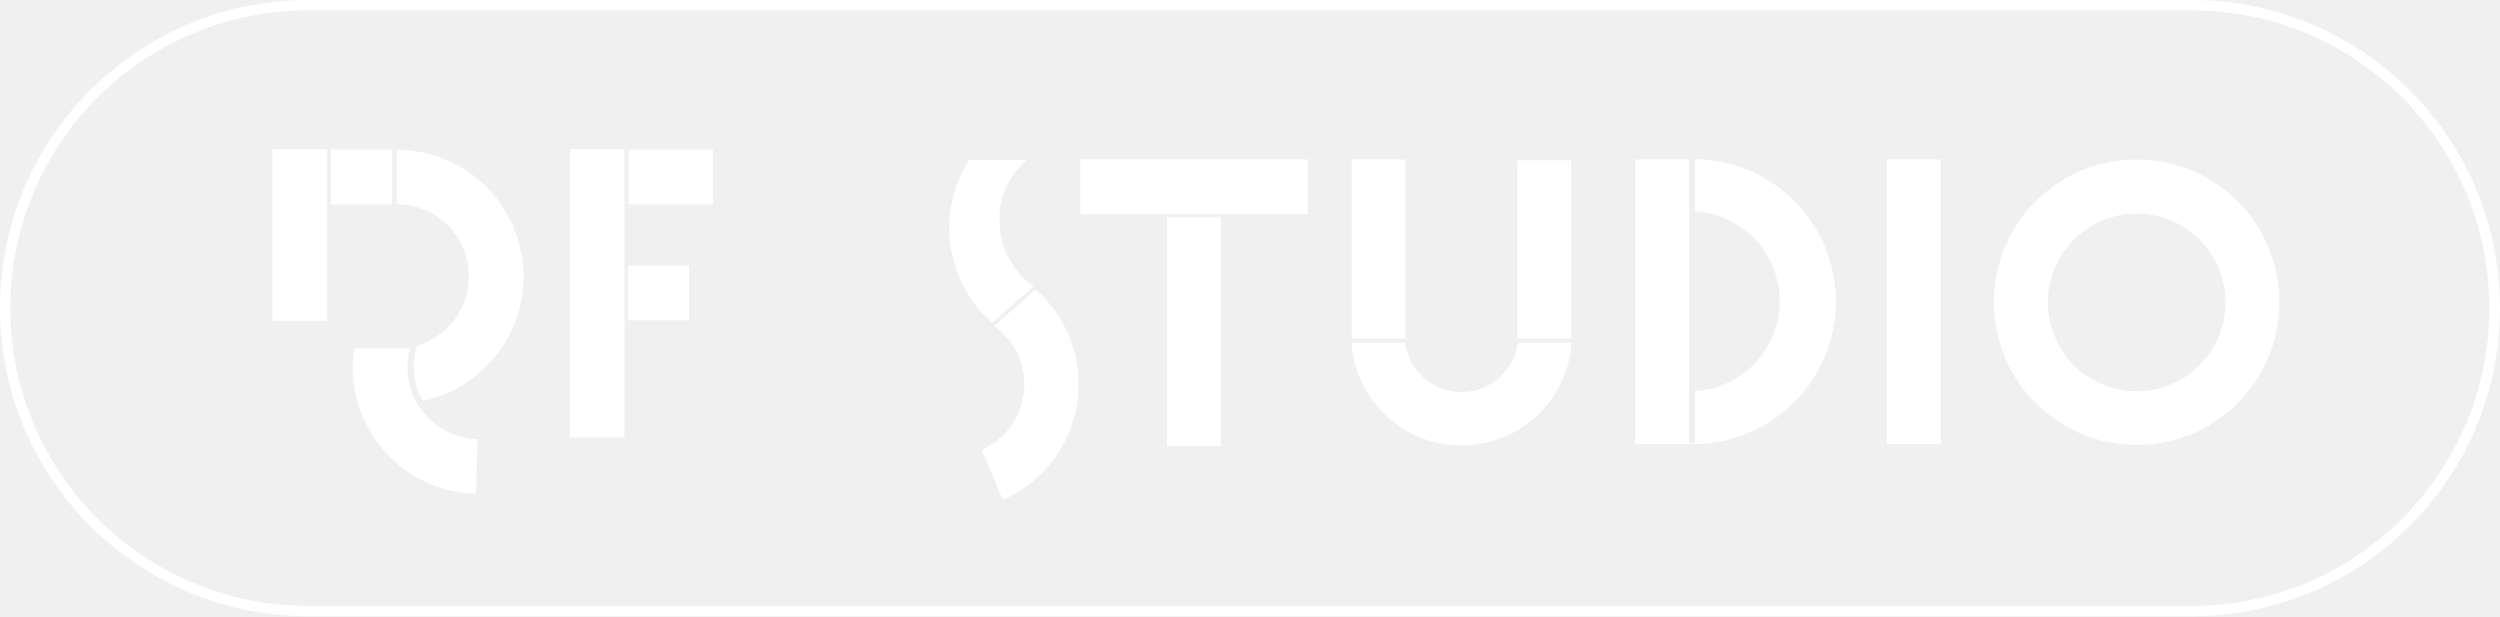
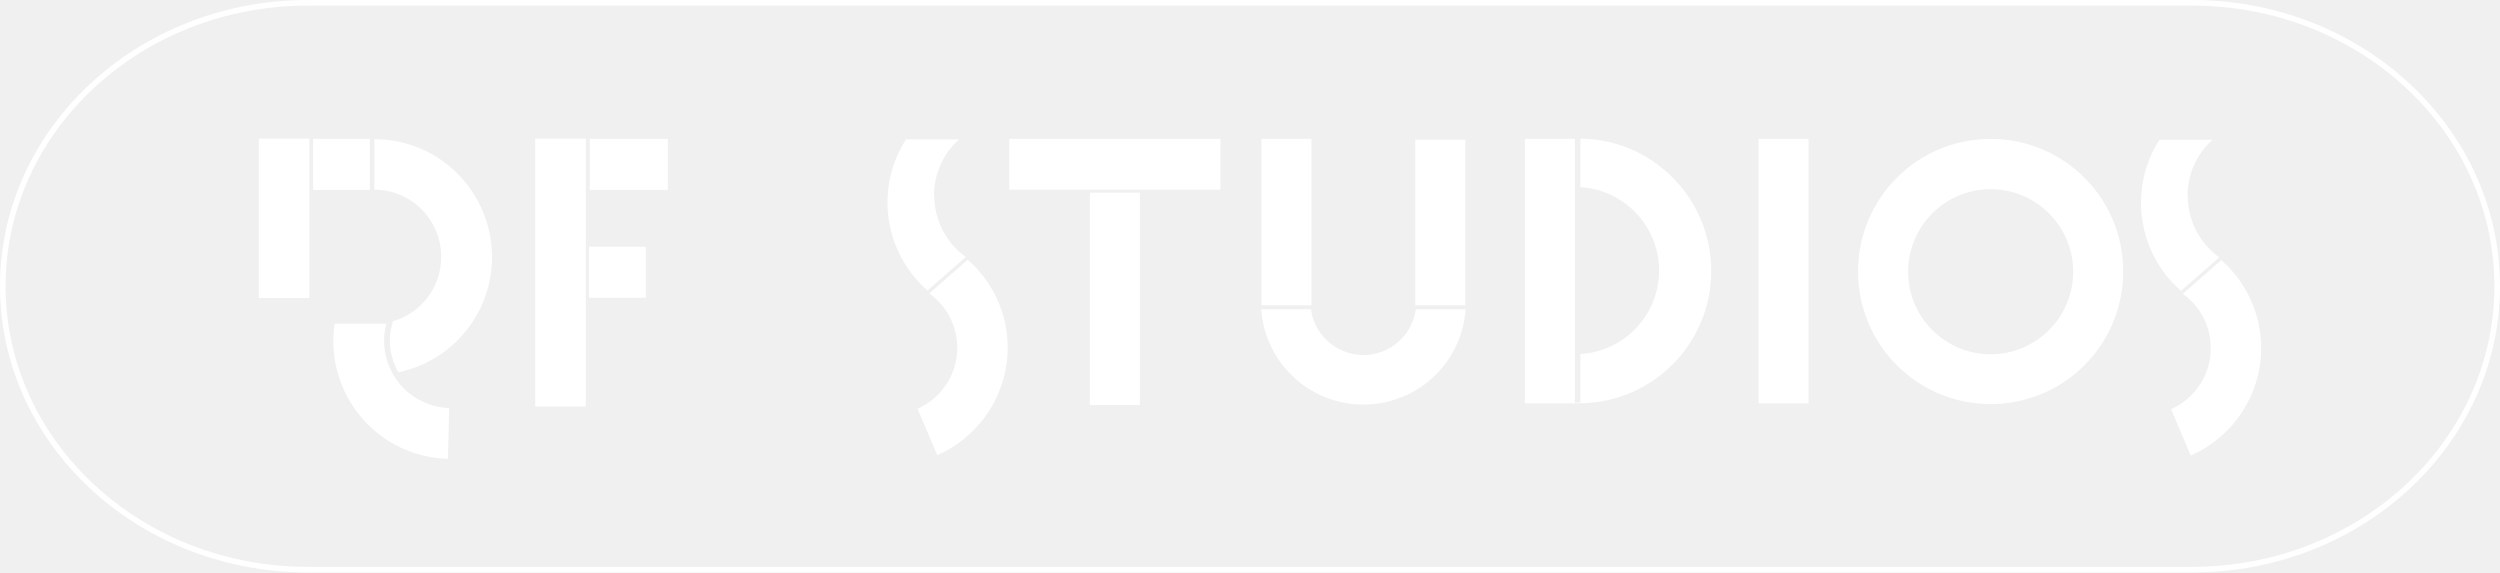
- <svg xmlns="http://www.w3.org/2000/svg" id="Layer_1" data-name="Layer 1" viewBox="0 0 1221 301">
+ <svg xmlns="http://www.w3.org/2000/svg" id="Layer_1" version="1.1" viewBox="0 0 1314.28 300.94">
  <defs>
    <style>
-       .cls-1 {
-         stroke-miterlimit: 10;
-       }
- 
-       .cls-1, .cls-2 {
+       .st0 {
        fill: none;
        stroke: #fff;
+         stroke-miterlimit: 10;
        stroke-width: 2.94px;
      }

-       .cls-3 {
+       .st1 {
        fill: #fff;
      }
    </style>
  </defs>
-   <path class="cls-1" d="M1070.51,1.47H150.47C68.18,1.47,1.47,68.18,1.47,150.47s66.71,149,149,149h920.04c82.29,0,149-66.71,149-149S1152.8,1.47,1070.51,1.47Z" />
-   <path class="cls-2" d="M1070.37,3.58H150.47C69.34,3.58,3.57,69.35,3.57,150.48s65.77,146.9,146.9,146.9h919.9c81.13,0,146.9-65.77,146.9-146.9S1151.5,3.58,1070.37,3.58Z" />
-   <path class="cls-3" d="M159.67,72.88h-26.57v83.77h26.57v-83.77Z" />
-   <path class="cls-3" d="M191.49,73.02h-29.85v26.83h29.85v-26.83Z" />
-   <path class="cls-3" d="M193.86,73.02v26.7c19.46,0,35.25,15.91,35.11,35.51,0,15.65-10.39,29.33-25.38,33.67l-.53,2.1c-.66,2.5-1.05,5-1.05,7.5-.13,6.05,1.45,11.97,4.47,17.23,33.54-7.1,54.97-39.85,47.87-73.38-6.05-28.67-31.17-49.18-60.5-49.18" />
-   <path class="cls-3" d="M198.99,178.35c0-2.76.53-5.52,1.18-8.15h-27.22c-5,33.8,18.28,65.36,52.08,70.36,2.5.39,5,.53,7.5.66l.66-26.7c-19.33-.66-34.72-16.7-34.19-36.17Z" />
-   <path class="cls-3" d="M304.99,72.88h-26.57v140.85h26.57V72.88Z" />
-   <path class="cls-3" d="M348.12,73.02h-41.03v26.83h41.03v-26.83Z" />
-   <path class="cls-3" d="M336.55,129.7h-29.85v26.83h29.85v-26.83Z" />
-   <path class="cls-3" d="M596.28,106.16h-26.3v111.65h26.3v-111.65Z" />
-   <path class="cls-3" d="M638.63,77.88h-110.99v26.7h110.99v-26.7Z" />
-   <path class="cls-3" d="M686.5,77.88h-26.3v87.45h26.3v-87.45Z" />
-   <path class="cls-3" d="M767.37,78.27h-26.3v87.06h26.3v-87.06Z" />
-   <path class="cls-3" d="M741.34,167.44c-2.1,15.25-16.04,25.91-31.3,23.8-12.36-1.71-22.23-11.44-23.8-23.8h-26.17c2.1,29.72,27.88,52.08,57.47,49.97,26.83-1.84,48.13-23.15,49.97-49.97h-26.17Z" />
-   <path class="cls-3" d="M824.98,77.88h-26.3v139.01h26.3V77.88Z" />
-   <path class="cls-3" d="M827.87,77.88v25.38c24.2,1.45,42.74,22.22,41.29,46.42-1.32,22.22-19.07,39.98-41.29,41.29v25.51h-8.42c2.5.26,5,.4,7.37.4,38.4.13,69.7-30.91,69.83-69.31.13-38.27-30.64-69.44-68.78-69.83" />
-   <path class="cls-3" d="M947.81,77.88h-26.3v139.01h26.3V77.88Z" />
-   <path class="cls-3" d="M1043.54,77.88c-38.53,0-69.7,31.17-69.7,69.7s31.17,69.7,69.7,69.7,69.7-31.17,69.7-69.7-31.16-69.7-69.7-69.7ZM1043.54,191.11c-23.93,0-43.39-19.46-43.39-43.4s19.46-43.4,43.39-43.4,43.4,19.46,43.4,43.4-19.46,43.4-43.4,43.4Z" />
-   <path class="cls-3" d="M526.18,179.14c-1.97-14.6-9.34-28.01-20.38-37.74l-20.25,17.75c15.78,11.18,19.46,33.01,8.29,48.79-3.55,5.13-8.55,9.07-14.2,11.71v.66l10.13,23.8c25.25-11.05,40.24-37.61,36.43-64.83" />
-   <path class="cls-3" d="M488.05,107.73c0-11.31,4.74-22.09,13.15-29.59h-27.88c-16.44,25.64-11.57,59.44,11.31,79.43l20.12-17.62c-10.39-7.5-16.57-19.46-16.57-32.35" />
+   <path class="st0" d="M1152.4,1.47H161.88C73.29,1.47,1.47,68.18,1.47,150.47s71.82,149,160.41,149h990.51c88.59,0,160.41-66.71,160.41-149S1240.99,1.47,1152.4,1.47Z" />
+   <g>
+     <g>
+       <path class="st1" d="M162.63,72.88h-26.57v83.77h26.57v-83.77h0Z" />
+       <path class="st1" d="M194.45,73.02h-29.85v26.83h29.85v-26.83Z" />
+       <path class="st1" d="M196.82,73.02v26.7c19.46,0,35.25,15.91,35.11,35.51,0,15.65-10.39,29.33-25.38,33.67l-.53,2.1c-.66,2.5-1.05,5-1.05,7.5-.13,6.05,1.45,11.97,4.47,17.23,33.54-7.1,54.97-39.85,47.87-73.38-6.05-28.67-31.17-49.18-60.5-49.18" />
+       <path class="st1" d="M201.95,178.35c0-2.76.53-5.52,1.18-8.15h-27.22c-5,33.8,18.28,65.36,52.08,70.36,2.5.39,5,.53,7.5.66l.66-26.7c-19.33-.66-34.72-16.7-34.19-36.17h0Z" />
+       <path class="st1" d="M307.95,72.88h-26.57v140.85h26.57V72.88Z" />
+       <path class="st1" d="M351.08,73.02h-41.03v26.83h41.03v-26.83Z" />
+       <path class="st1" d="M339.51,129.7h-29.85v26.83h29.85v-26.83Z" />
+     </g>
+     <g>
+       <path class="st1" d="M599.24,101.3h-26.3v111.65h26.3s0-111.65,0-111.65Z" />
+       <path class="st1" d="M641.59,73.02h-110.99v26.7h110.99v-26.7Z" />
+       <path class="st1" d="M689.46,73.02h-26.3v87.45h26.3s0-87.45,0-87.45Z" />
+       <path class="st1" d="M770.33,73.41h-26.3v87.06h26.3s0-87.06,0-87.06Z" />
+       <path class="st1" d="M744.3,162.58c-2.1,15.25-16.04,25.91-31.3,23.8-12.36-1.71-22.23-11.44-23.8-23.8h-26.17c2.1,29.72,27.88,52.08,57.47,49.97,26.83-1.84,48.13-23.15,49.97-49.97h-26.17Z" />
+       <path class="st1" d="M827.94,73.02h-26.3v139.01h26.3V73.02Z" />
+       <path class="st1" d="M830.83,73.02v25.38c24.2,1.45,42.74,22.22,41.29,46.42-1.32,22.22-19.07,39.98-41.29,41.29v25.51h-8.42c2.5.26,5,.4,7.37.4,38.4.13,69.7-30.91,69.83-69.31.13-38.27-30.64-69.44-68.78-69.83" />
+       <path class="st1" d="M950.77,73.02h-26.3v139.01h26.3V73.02Z" />
+       <path class="st1" d="M1046.5,73.02c-38.53,0-69.7,31.17-69.7,69.7s31.17,69.7,69.7,69.7,69.7-31.17,69.7-69.7-31.16-69.7-69.7-69.7ZM1046.5,186.25c-23.93,0-43.39-19.46-43.39-43.4s19.46-43.4,43.39-43.4,43.4,19.46,43.4,43.4-19.46,43.4-43.4,43.4h0Z" />
+       <path class="st1" d="M529.14,174.28c-1.97-14.6-9.34-28.01-20.38-37.74l-20.25,17.75c15.78,11.18,19.46,33.01,8.29,48.79-3.55,5.13-8.55,9.07-14.2,11.71v.66l10.13,23.8c25.25-11.05,40.24-37.61,36.43-64.83" />
+       <path class="st1" d="M491.01,102.87c0-11.31,4.74-22.09,13.15-29.59h-27.88c-16.44,25.64-11.57,59.44,11.31,79.43l20.12-17.62c-10.39-7.5-16.57-19.46-16.57-32.35" />
+       <path class="st1" d="M1188.12,174.48c-1.97-14.6-9.34-28.01-20.38-37.74l-20.25,17.75c15.78,11.18,19.46,33.01,8.29,48.79-3.55,5.13-8.55,9.07-14.2,11.71v.66l10.13,23.8c25.25-11.05,40.24-37.61,36.43-64.83" />
+       <path class="st1" d="M1149.99,103.07c0-11.31,4.74-22.09,13.15-29.59h-27.88c-16.44,25.64-11.57,59.44,11.31,79.43l20.12-17.62c-10.39-7.5-16.57-19.46-16.57-32.35" />
+     </g>
+   </g>
</svg>
